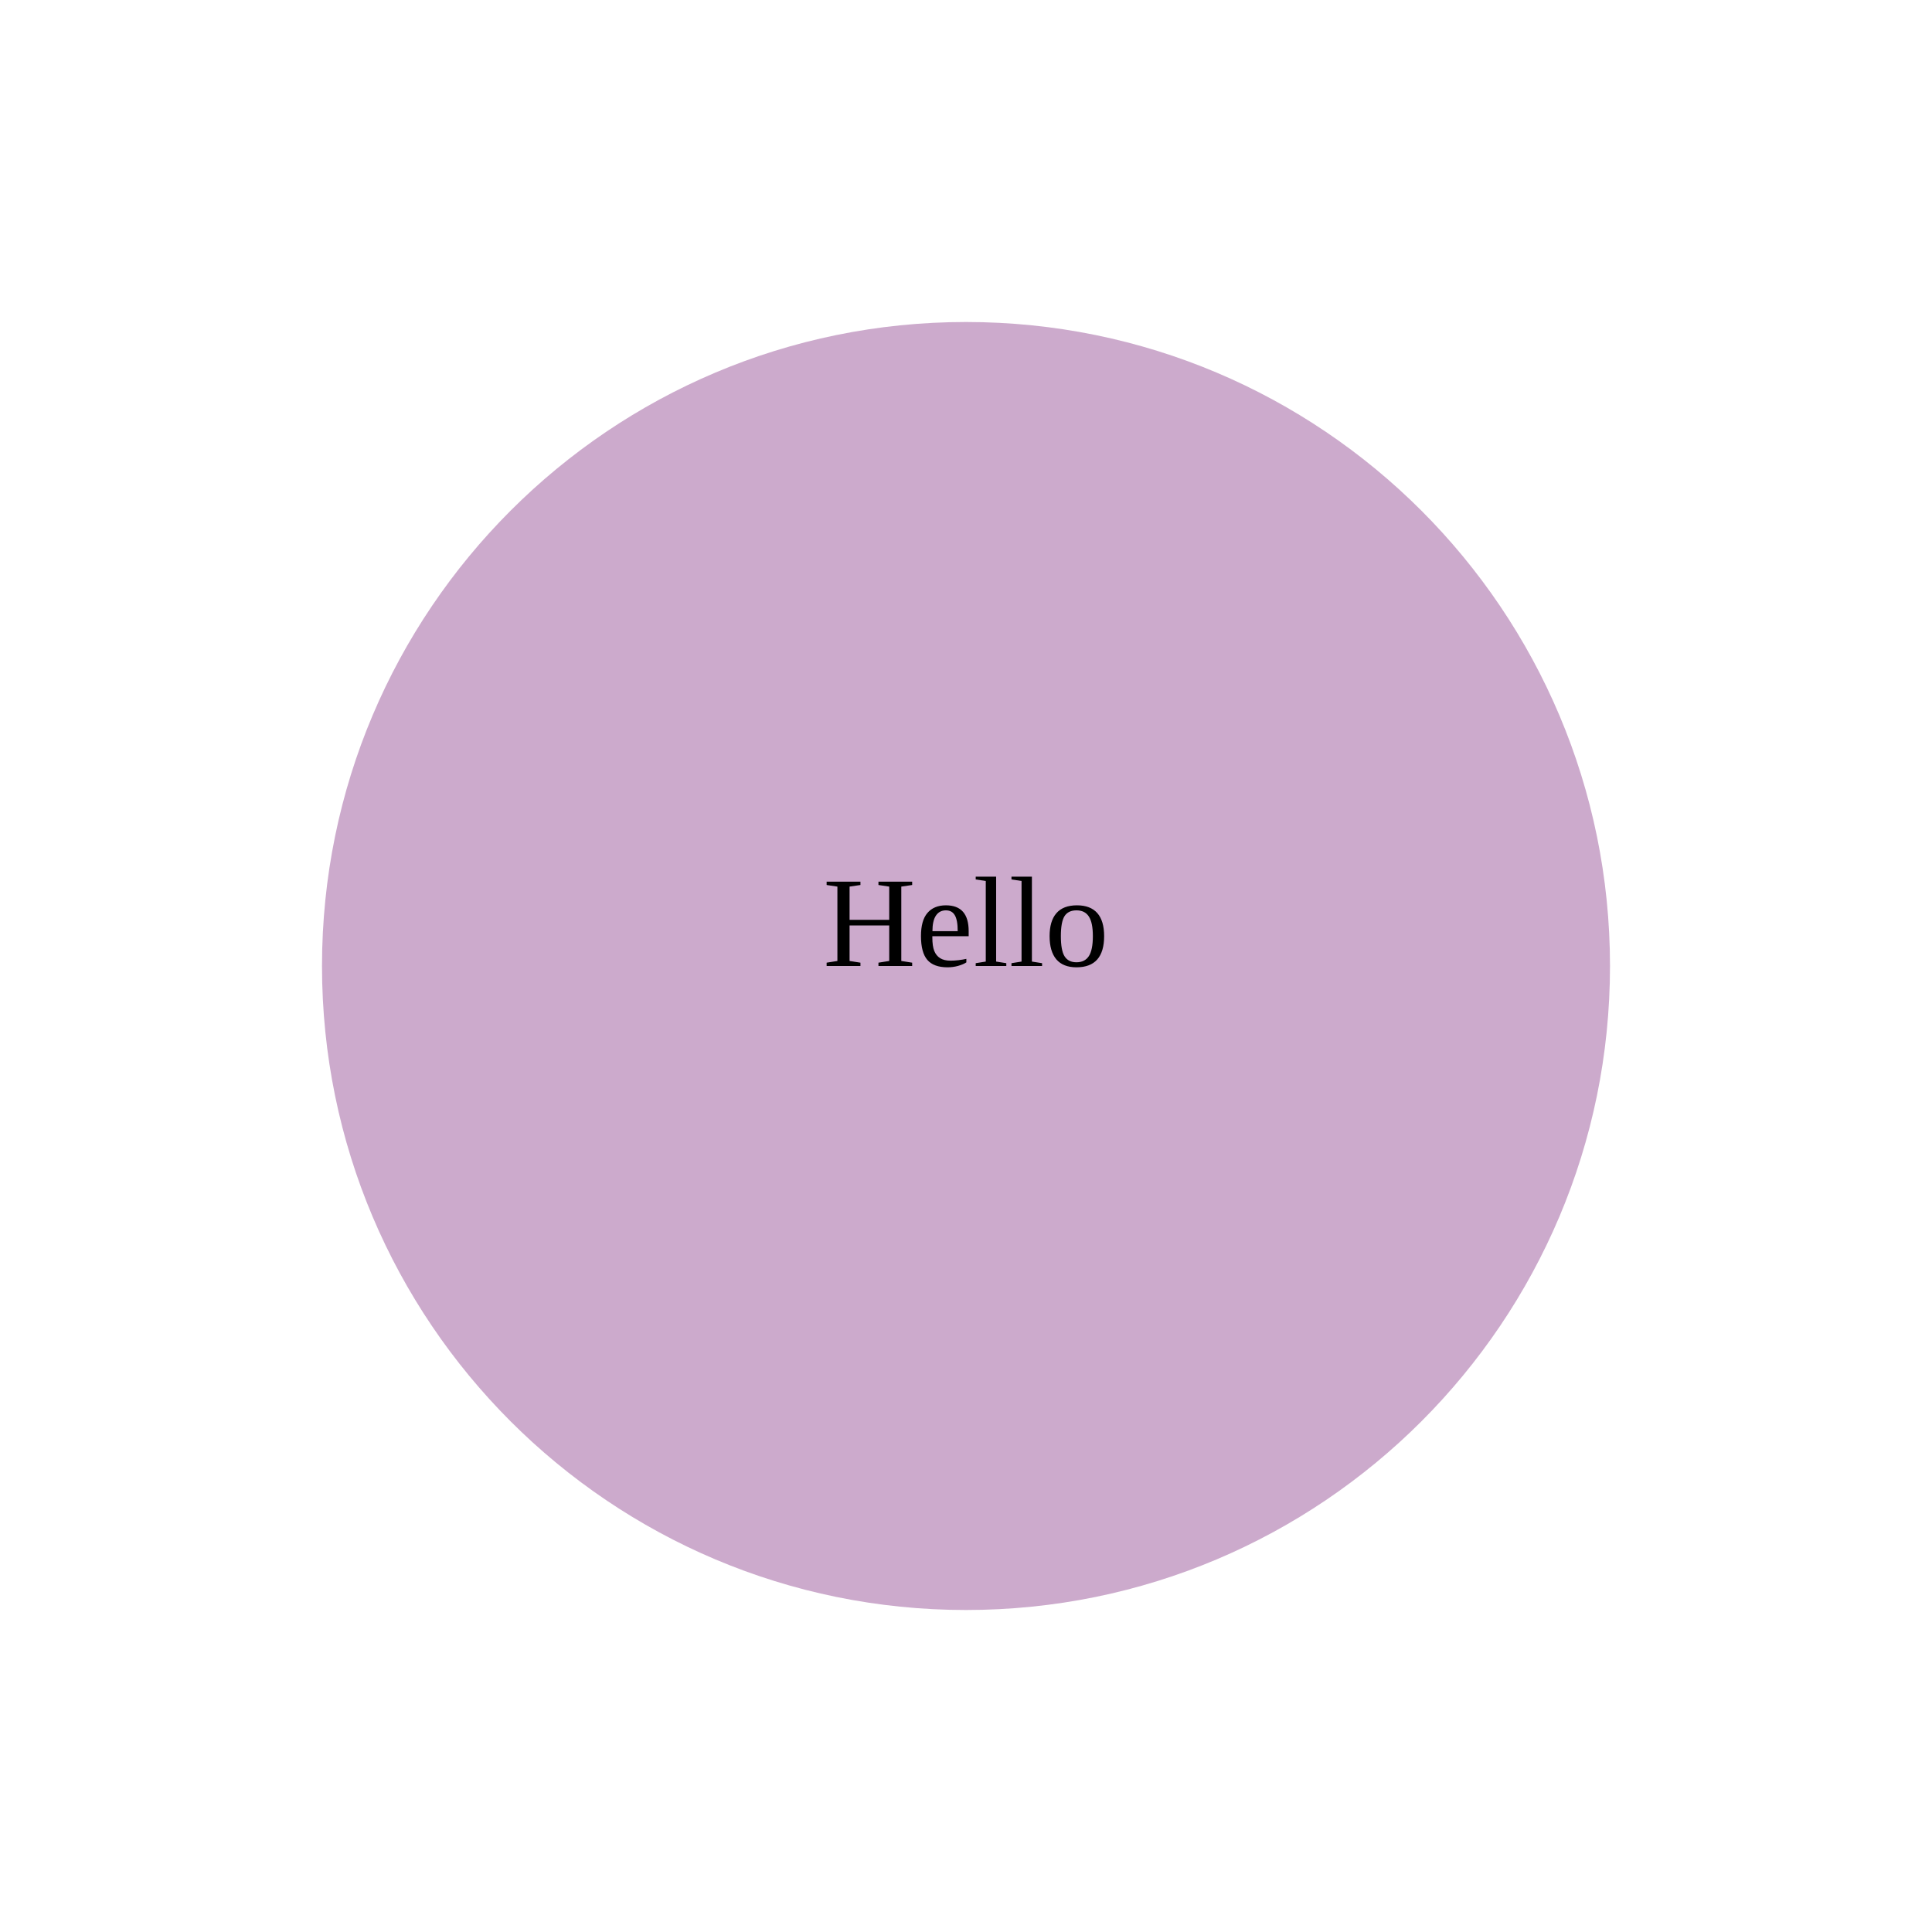
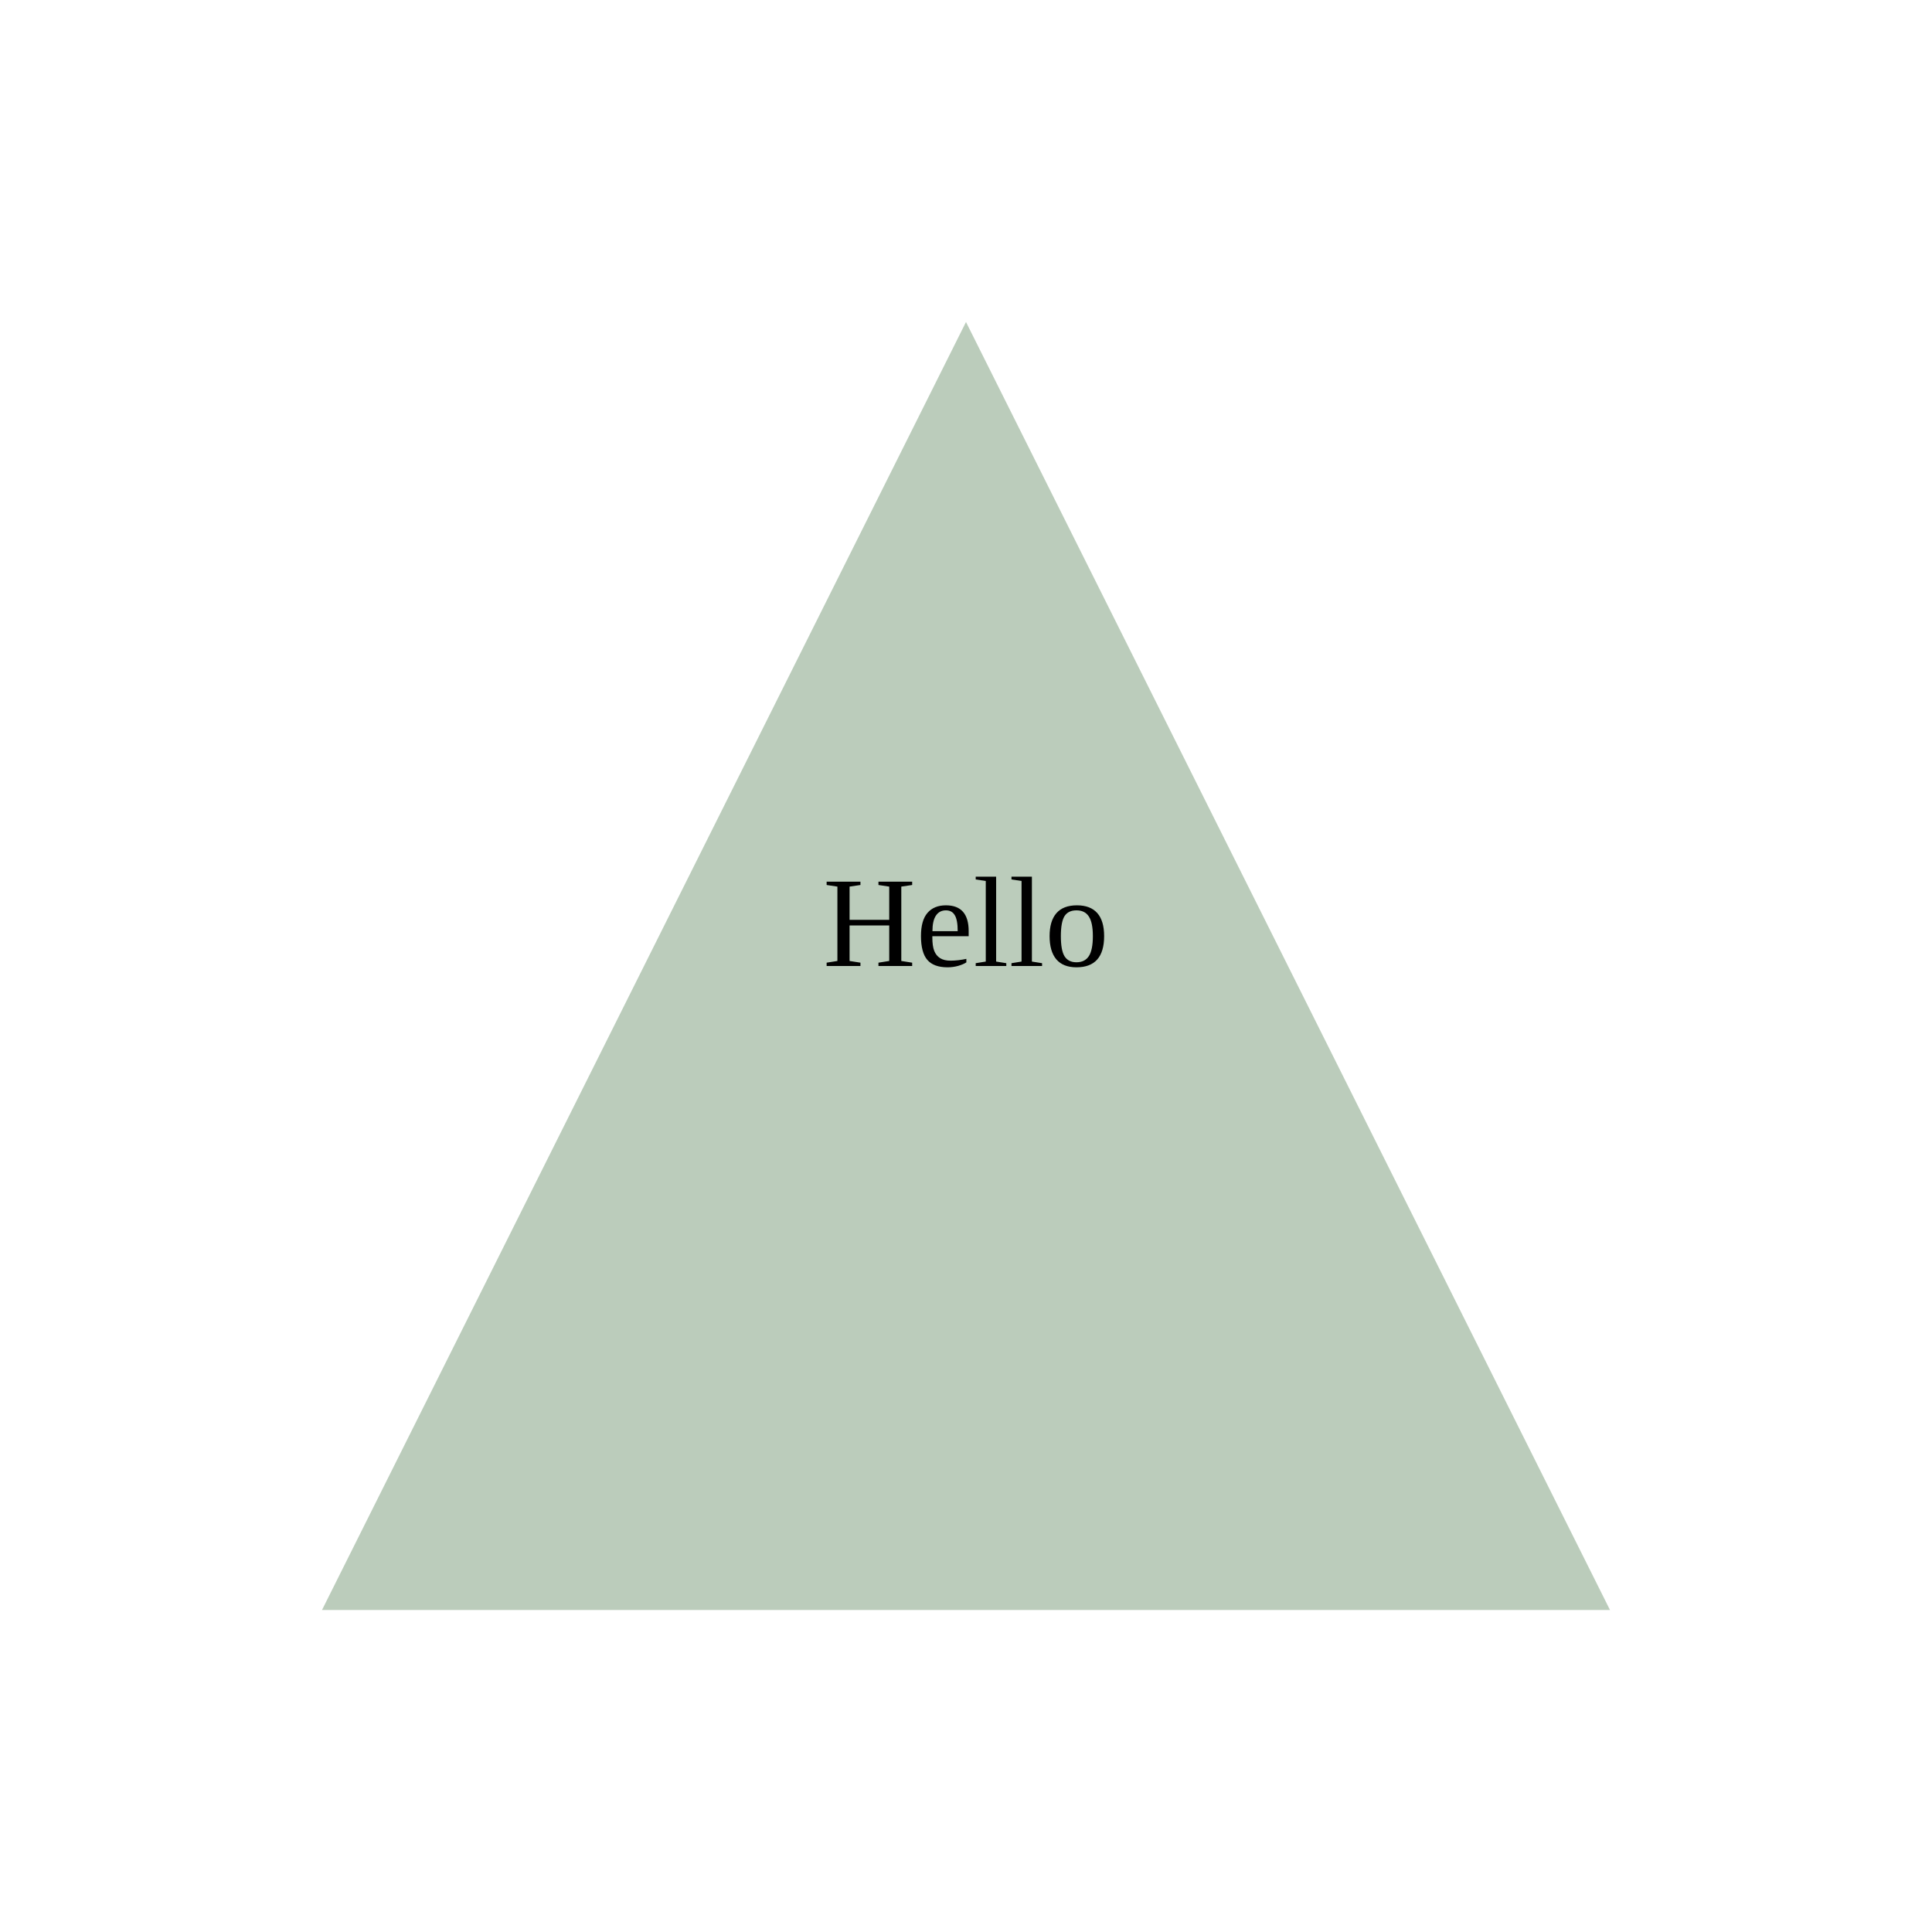
<svg xmlns="http://www.w3.org/2000/svg" width="300" height="300">
-   <circle cx="150" cy="150" r="100" fill="#ccaacc" />
+   <polygon points="150,50 250,250 50,250" fill="#bbccbb" />
  <text x="150" y="150" font-size="20" text-anchor="middle" fill="black">Hello</text>
</svg>
